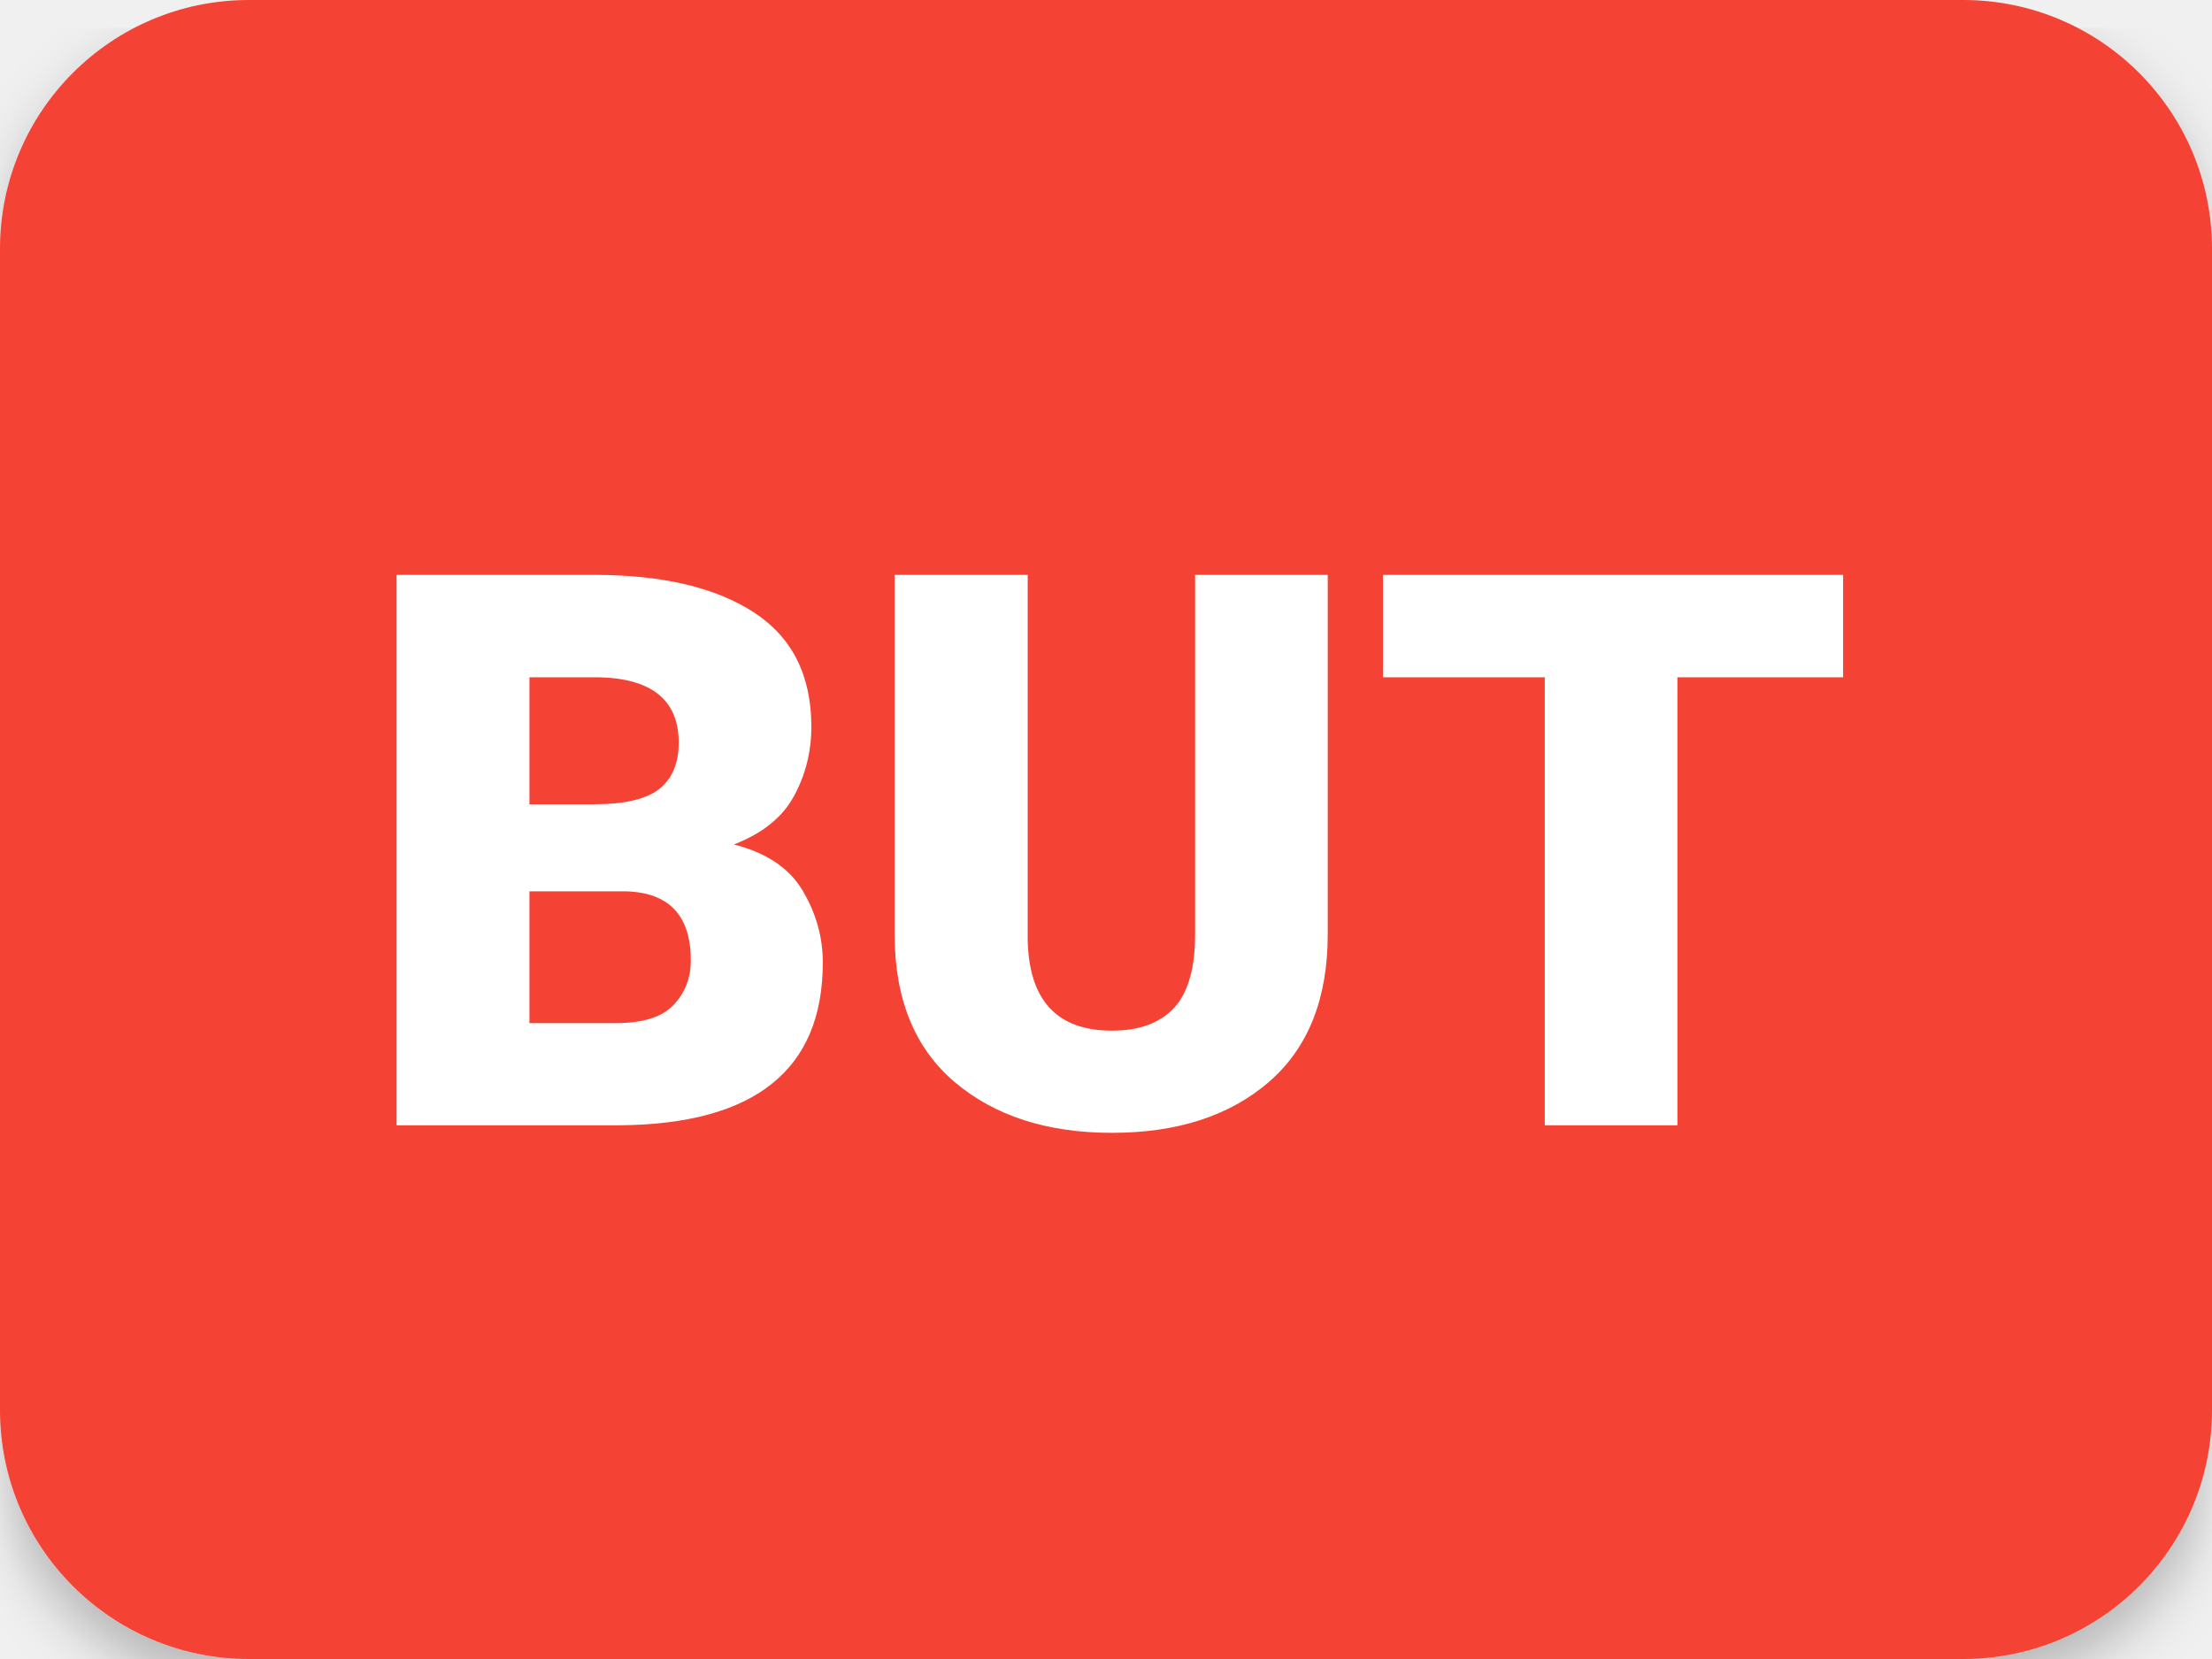
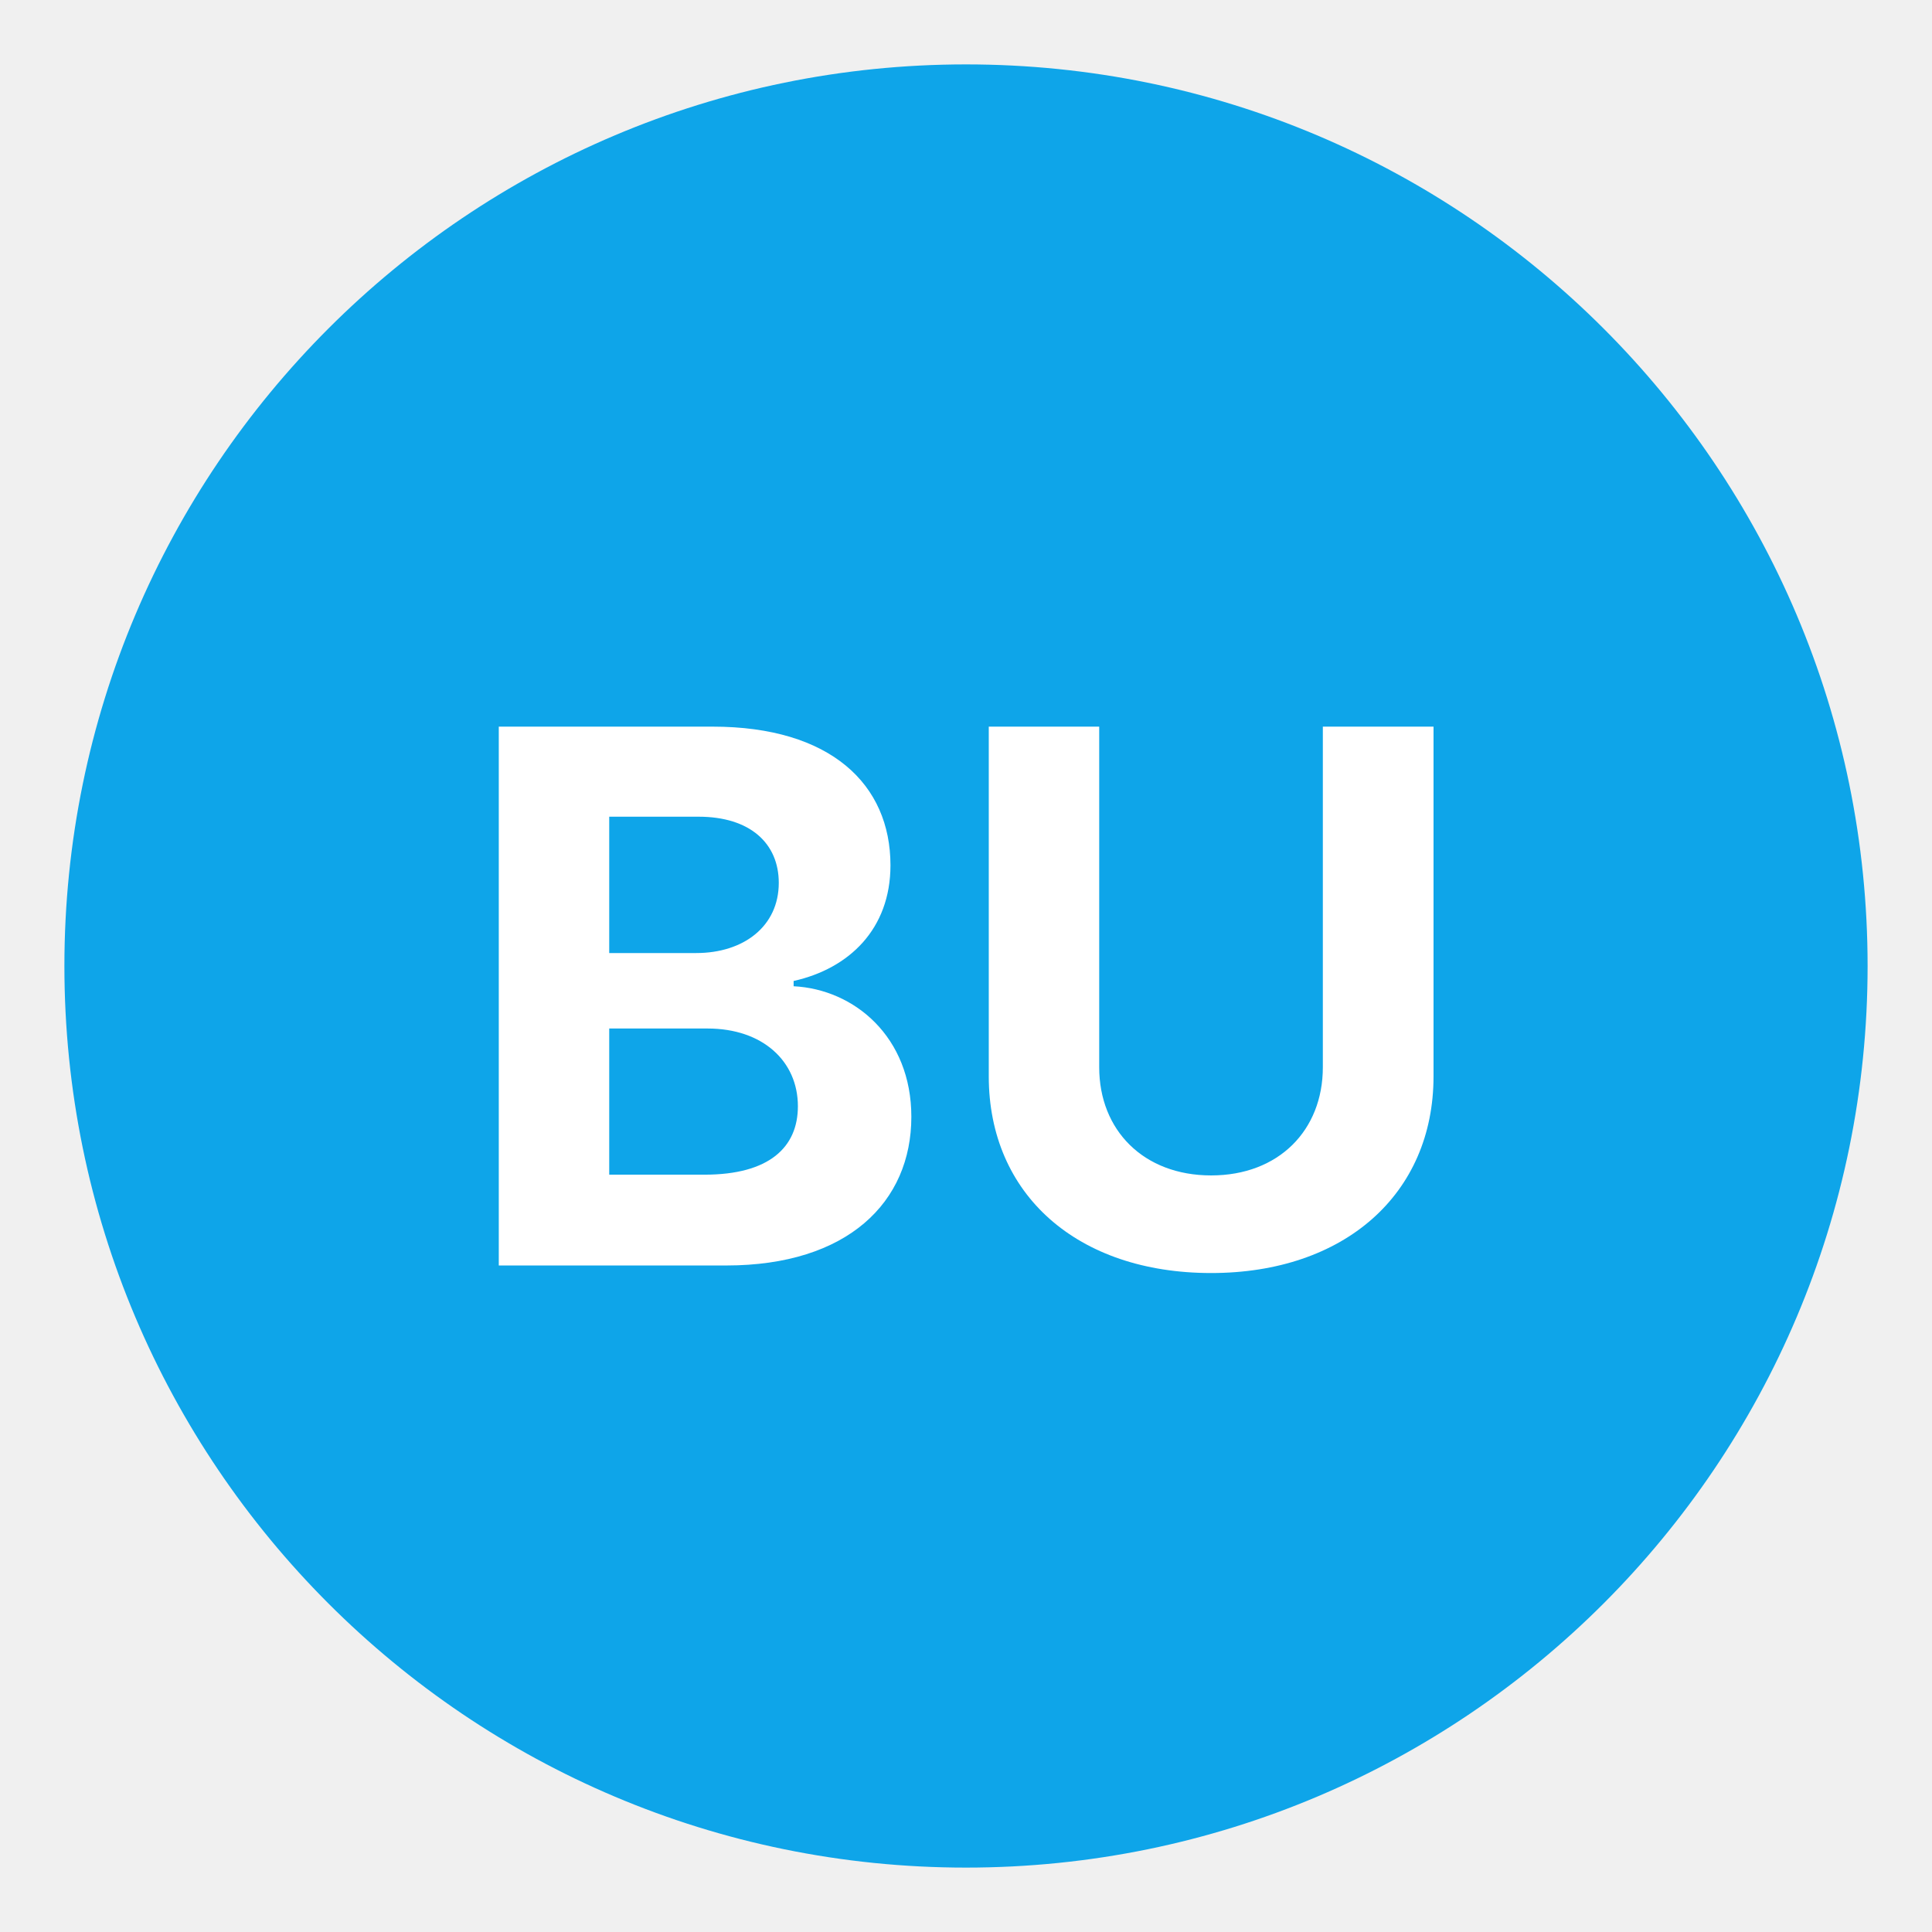
- <svg xmlns="http://www.w3.org/2000/svg" width="160" height="120" viewBox="0 0 160 120">
-   <defs>
-     <filter id="s" x="-20%" y="-20%" width="140%" height="140%">
-       <feDropShadow dx="0" dy="2" stdDeviation="2" flood-opacity=".25" />
-     </filter>
-   </defs>
-   <rect rx="18" ry="18" width="160" height="120" fill="#f44336" filter="url(#s)" />
-   <text x="50%" y="55%" dominant-baseline="middle" text-anchor="middle" font-family="system-ui,Segoe UI,Roboto,Arial" font-weight="800" font-size="56" fill="#ffffff">BUT</text>
+ <svg xmlns="http://www.w3.org/2000/svg" viewBox="0 0 120 120">
+   <circle cx="60" cy="60" r="56" fill="#0ea5e9" />
+   <text x="50%" y="54%" text-anchor="middle" font-size="46" font-family="Inter,Arial" fill="#fff" font-weight="700" dy=".3em">BU</text>
</svg>
